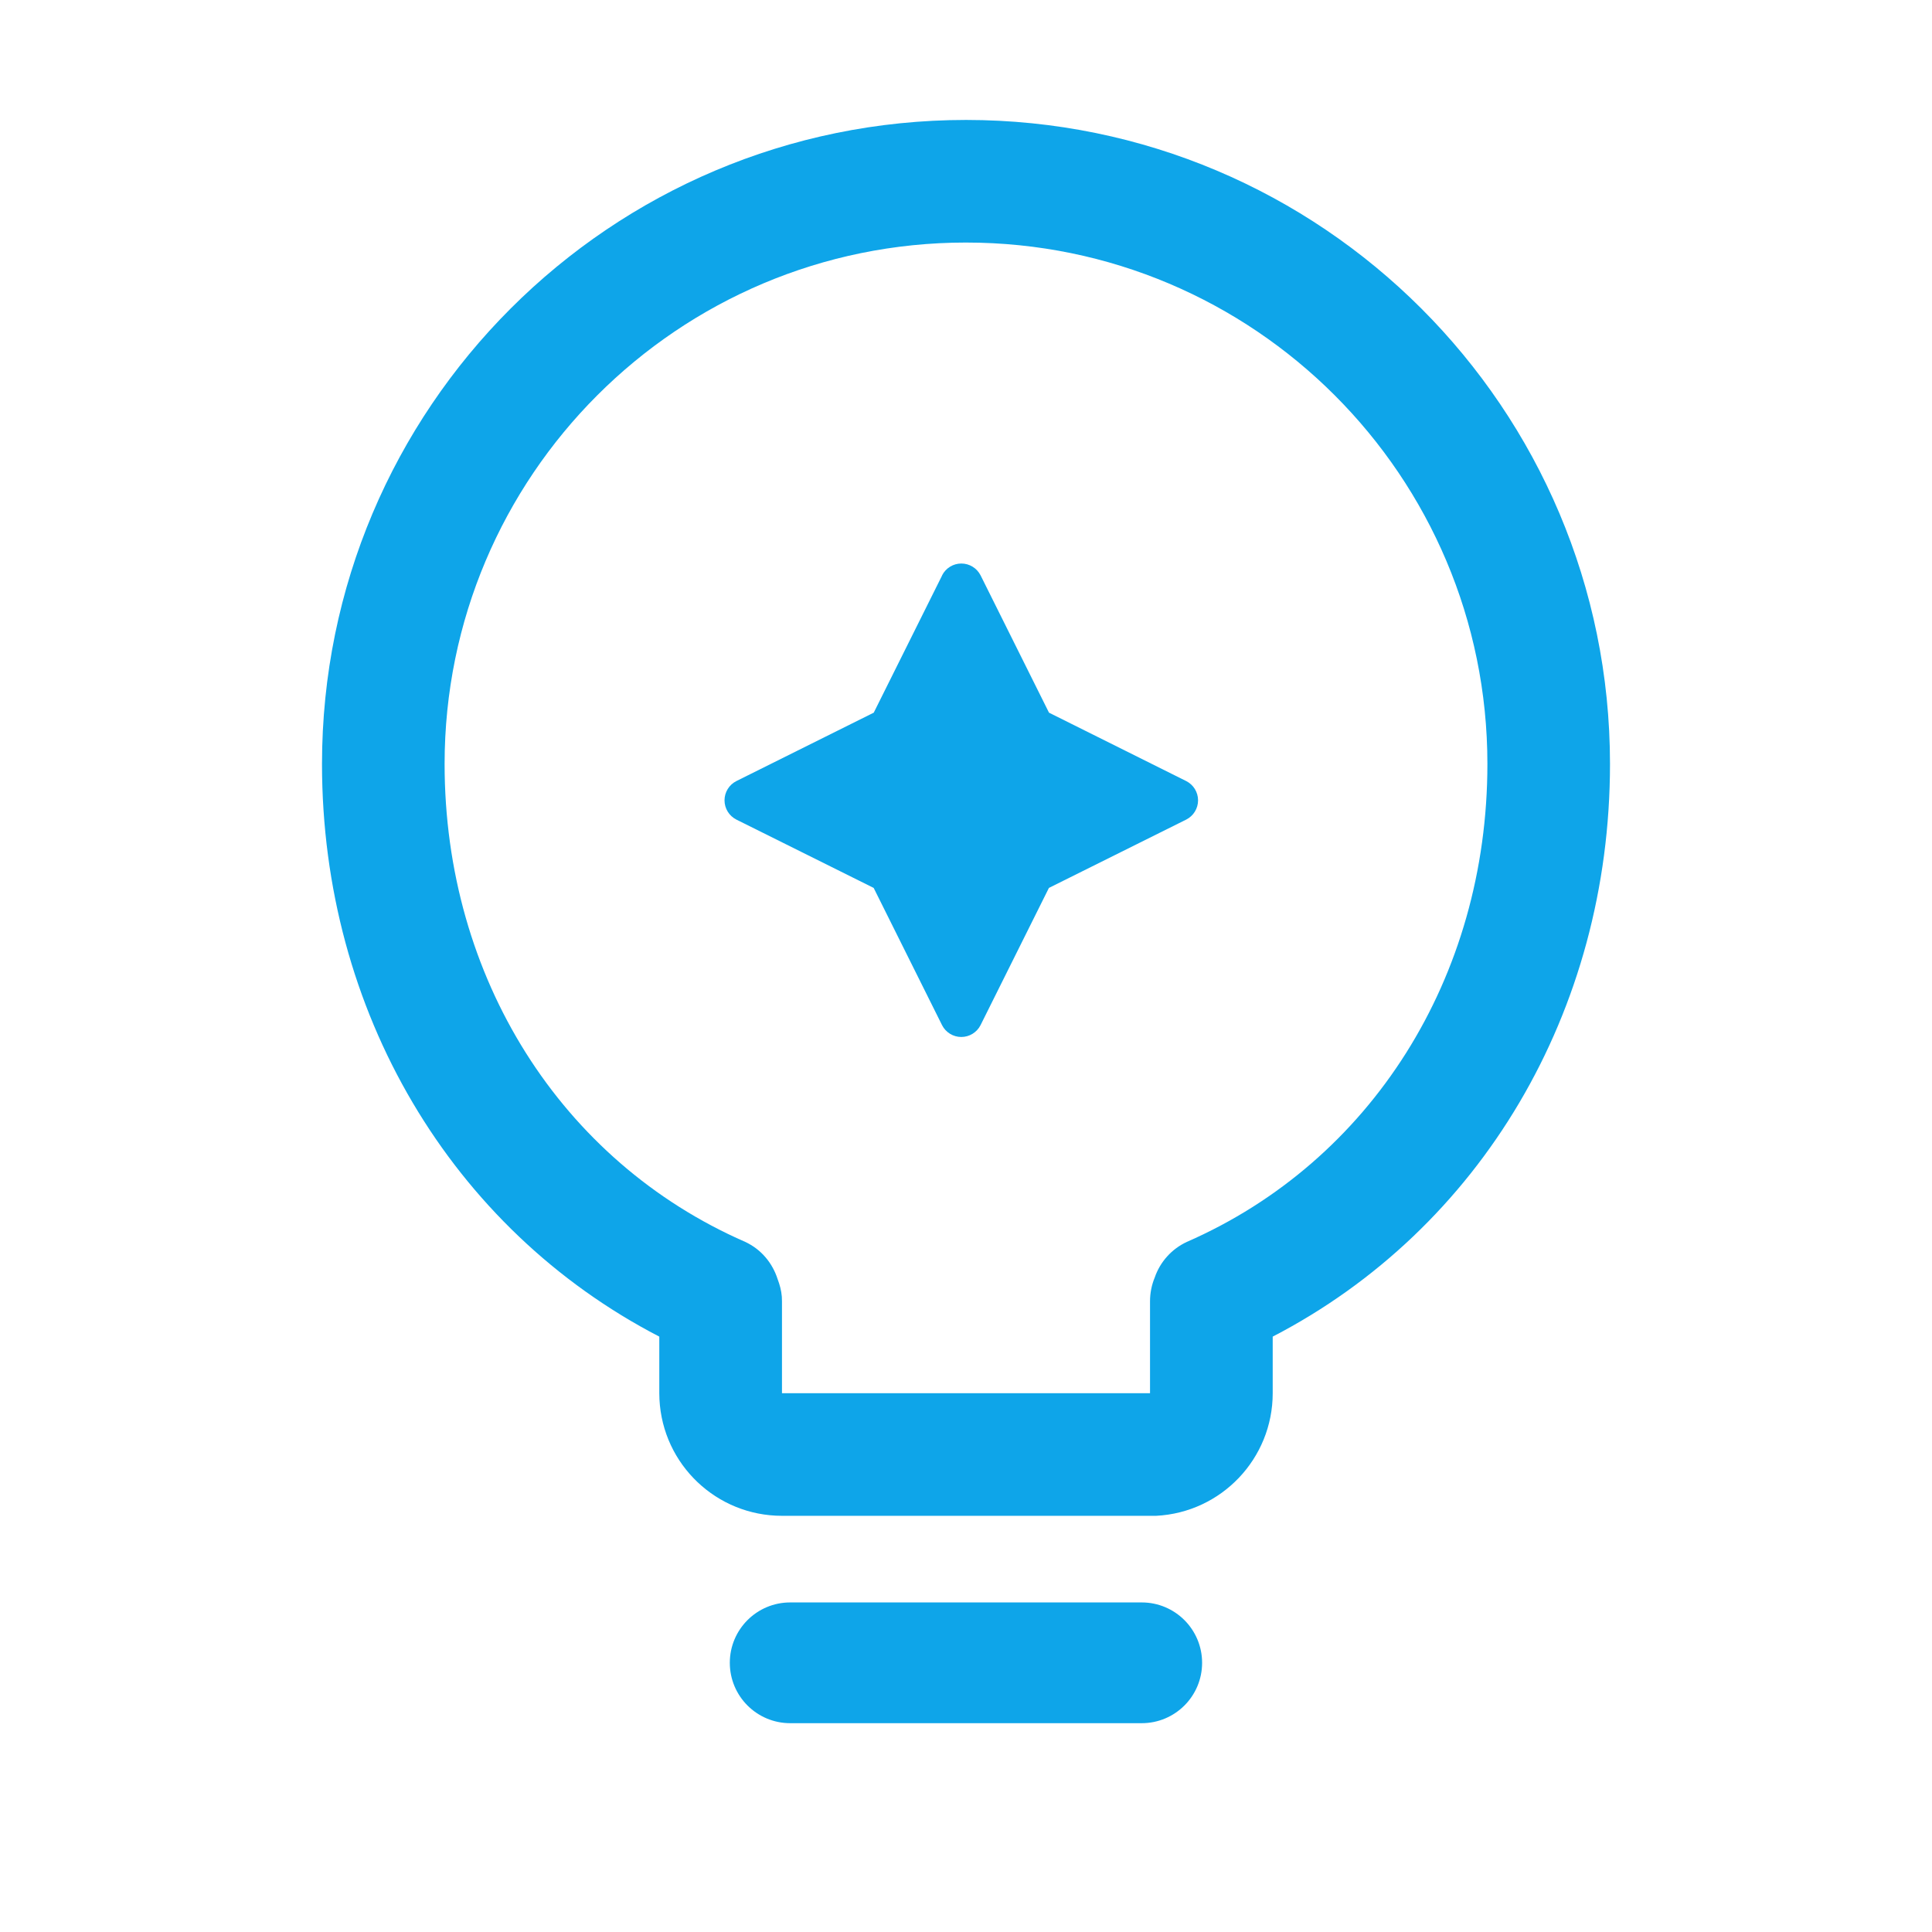
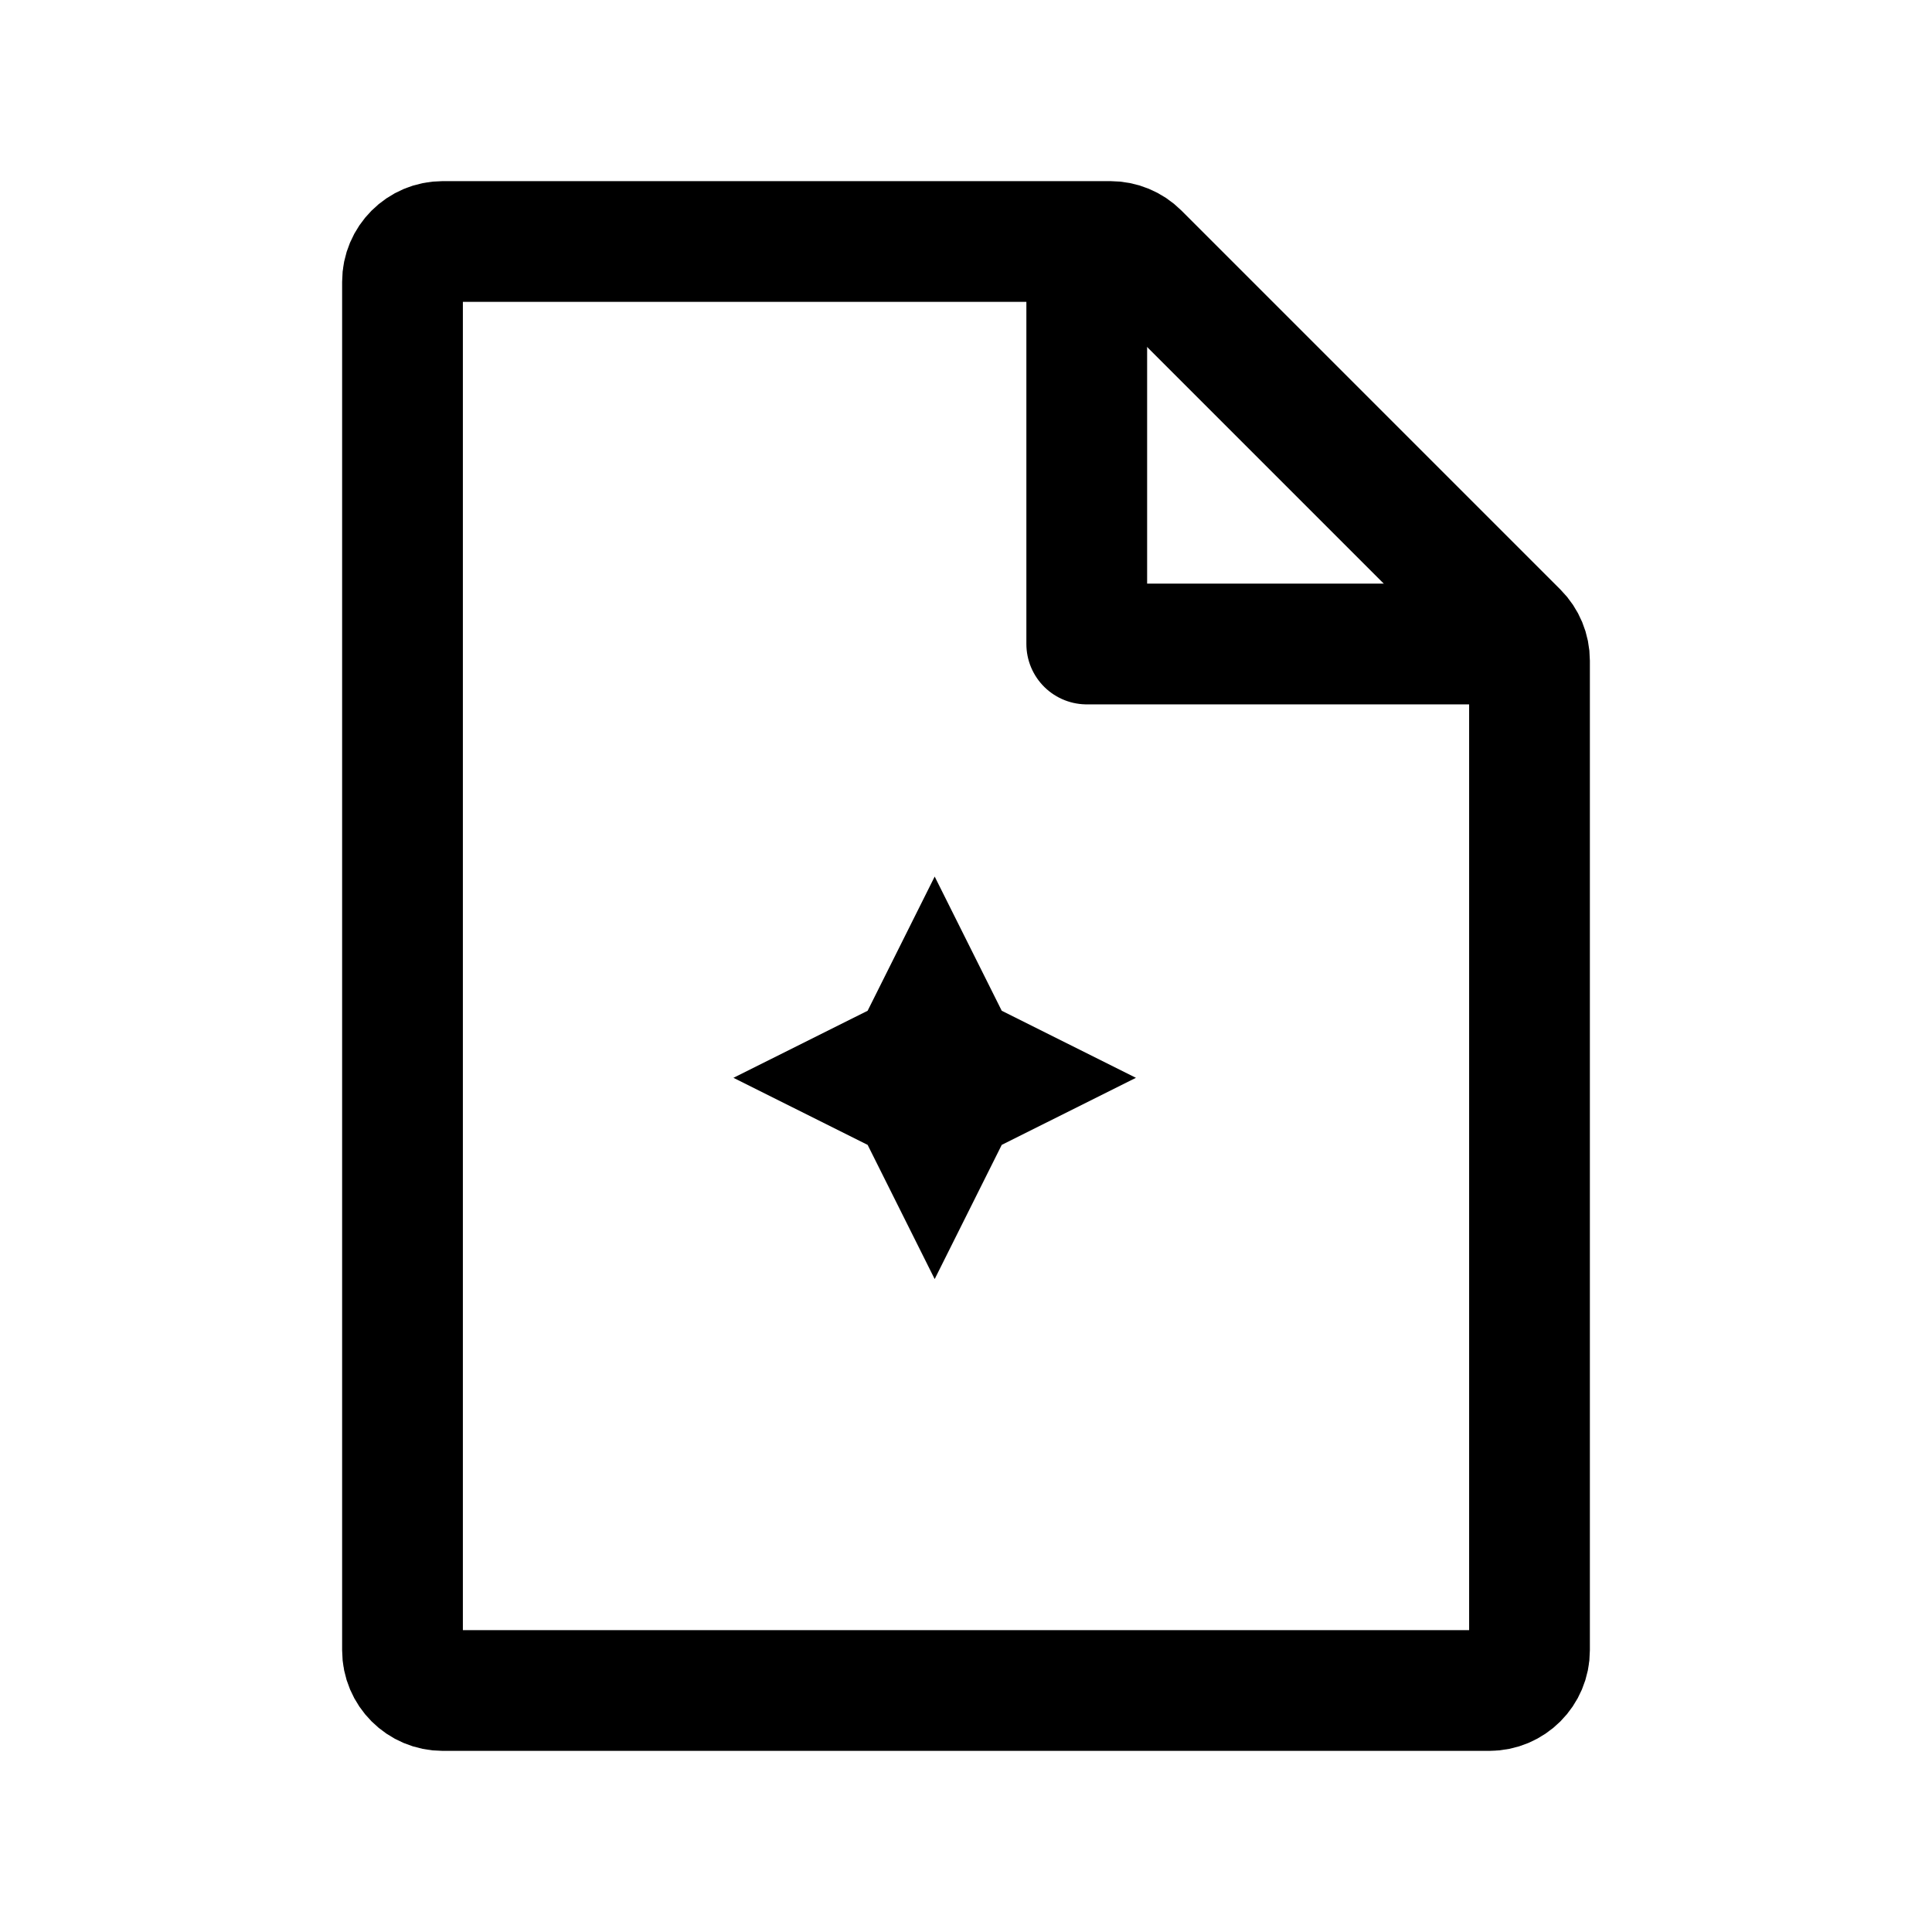
- <svg xmlns="http://www.w3.org/2000/svg" t="1773291381552" class="icon" viewBox="0 0 1024 1024" version="1.1" p-id="24286" width="1024" height="1024">
-   <path d="M605.141 849.323a32 32 0 0 1 0 64H418.816a32 32 0 0 1 0-64h186.325zM512 63.573a341.333 341.333 0 0 1 341.333 341.333c0 131.2-68.608 246.443-178.773 303.531v29.995c0 34.645-27.179 63.232-61.781 64.981H414.464c-34.645 0-63.189-27.136-64.939-61.739l-0.085-3.243v-29.995C239.275 651.349 170.667 536.107 170.667 404.907a341.333 341.333 0 0 1 341.333-341.333z m0 64.981A276.352 276.352 0 0 0 235.648 404.907c0 113.323 61.781 210.688 159.317 253.312 8.619 4.011 14.507 11.349 17.195 19.755 1.109 2.944 1.963 5.973 2.219 9.259l0.085 2.475v48.725h195.072v-48.725c0-4.352 0.853-8.619 2.475-12.544a32.427 32.427 0 0 1 17.067-18.944c97.493-42.667 159.275-139.989 159.275-253.312 0-152.619-123.733-276.352-276.352-276.352z m-12.672 176.384a11.435 11.435 0 0 1 20.395 0l36.267 72.789 72.747 36.267a11.435 11.435 0 0 1 0 20.395l-72.789 36.224-36.267 72.789a11.435 11.435 0 0 1-20.352 0l-36.267-72.789-72.789-36.224a11.435 11.435 0 0 1 0-20.395l72.832-36.267 36.267-72.789z" p-id="24287" fill="#0ea5e9" />
+ <svg xmlns="http://www.w3.org/2000/svg" viewBox="0 0 24 24" fill="none" role="img" aria-label="PaperChampion">
+   <path d="M5 3.5C5 3.224 5.224 3 5.5 3H13.793C13.925 3 14.053 3.053 14.146 3.146L18.854 7.854C18.947 7.947 19 8.074 19 8.207V20.5C19 20.776 18.776 21 18.5 21H5.5C5.224 21 5 20.776 5 20.5V3.5Z" stroke="currentColor" stroke-width="1.5" stroke-linejoin="round" />
+   <path d="M13.5 3V8H18.5" stroke="currentColor" stroke-width="1.5" stroke-linejoin="round" />
+   <path d="M11.611 10.889L12.444 12.556L14.111 13.389L12.444 14.222L11.611 15.889L10.778 14.222L9.111 13.389L10.778 12.556L11.611 10.889Z" fill="currentColor" />
</svg>
